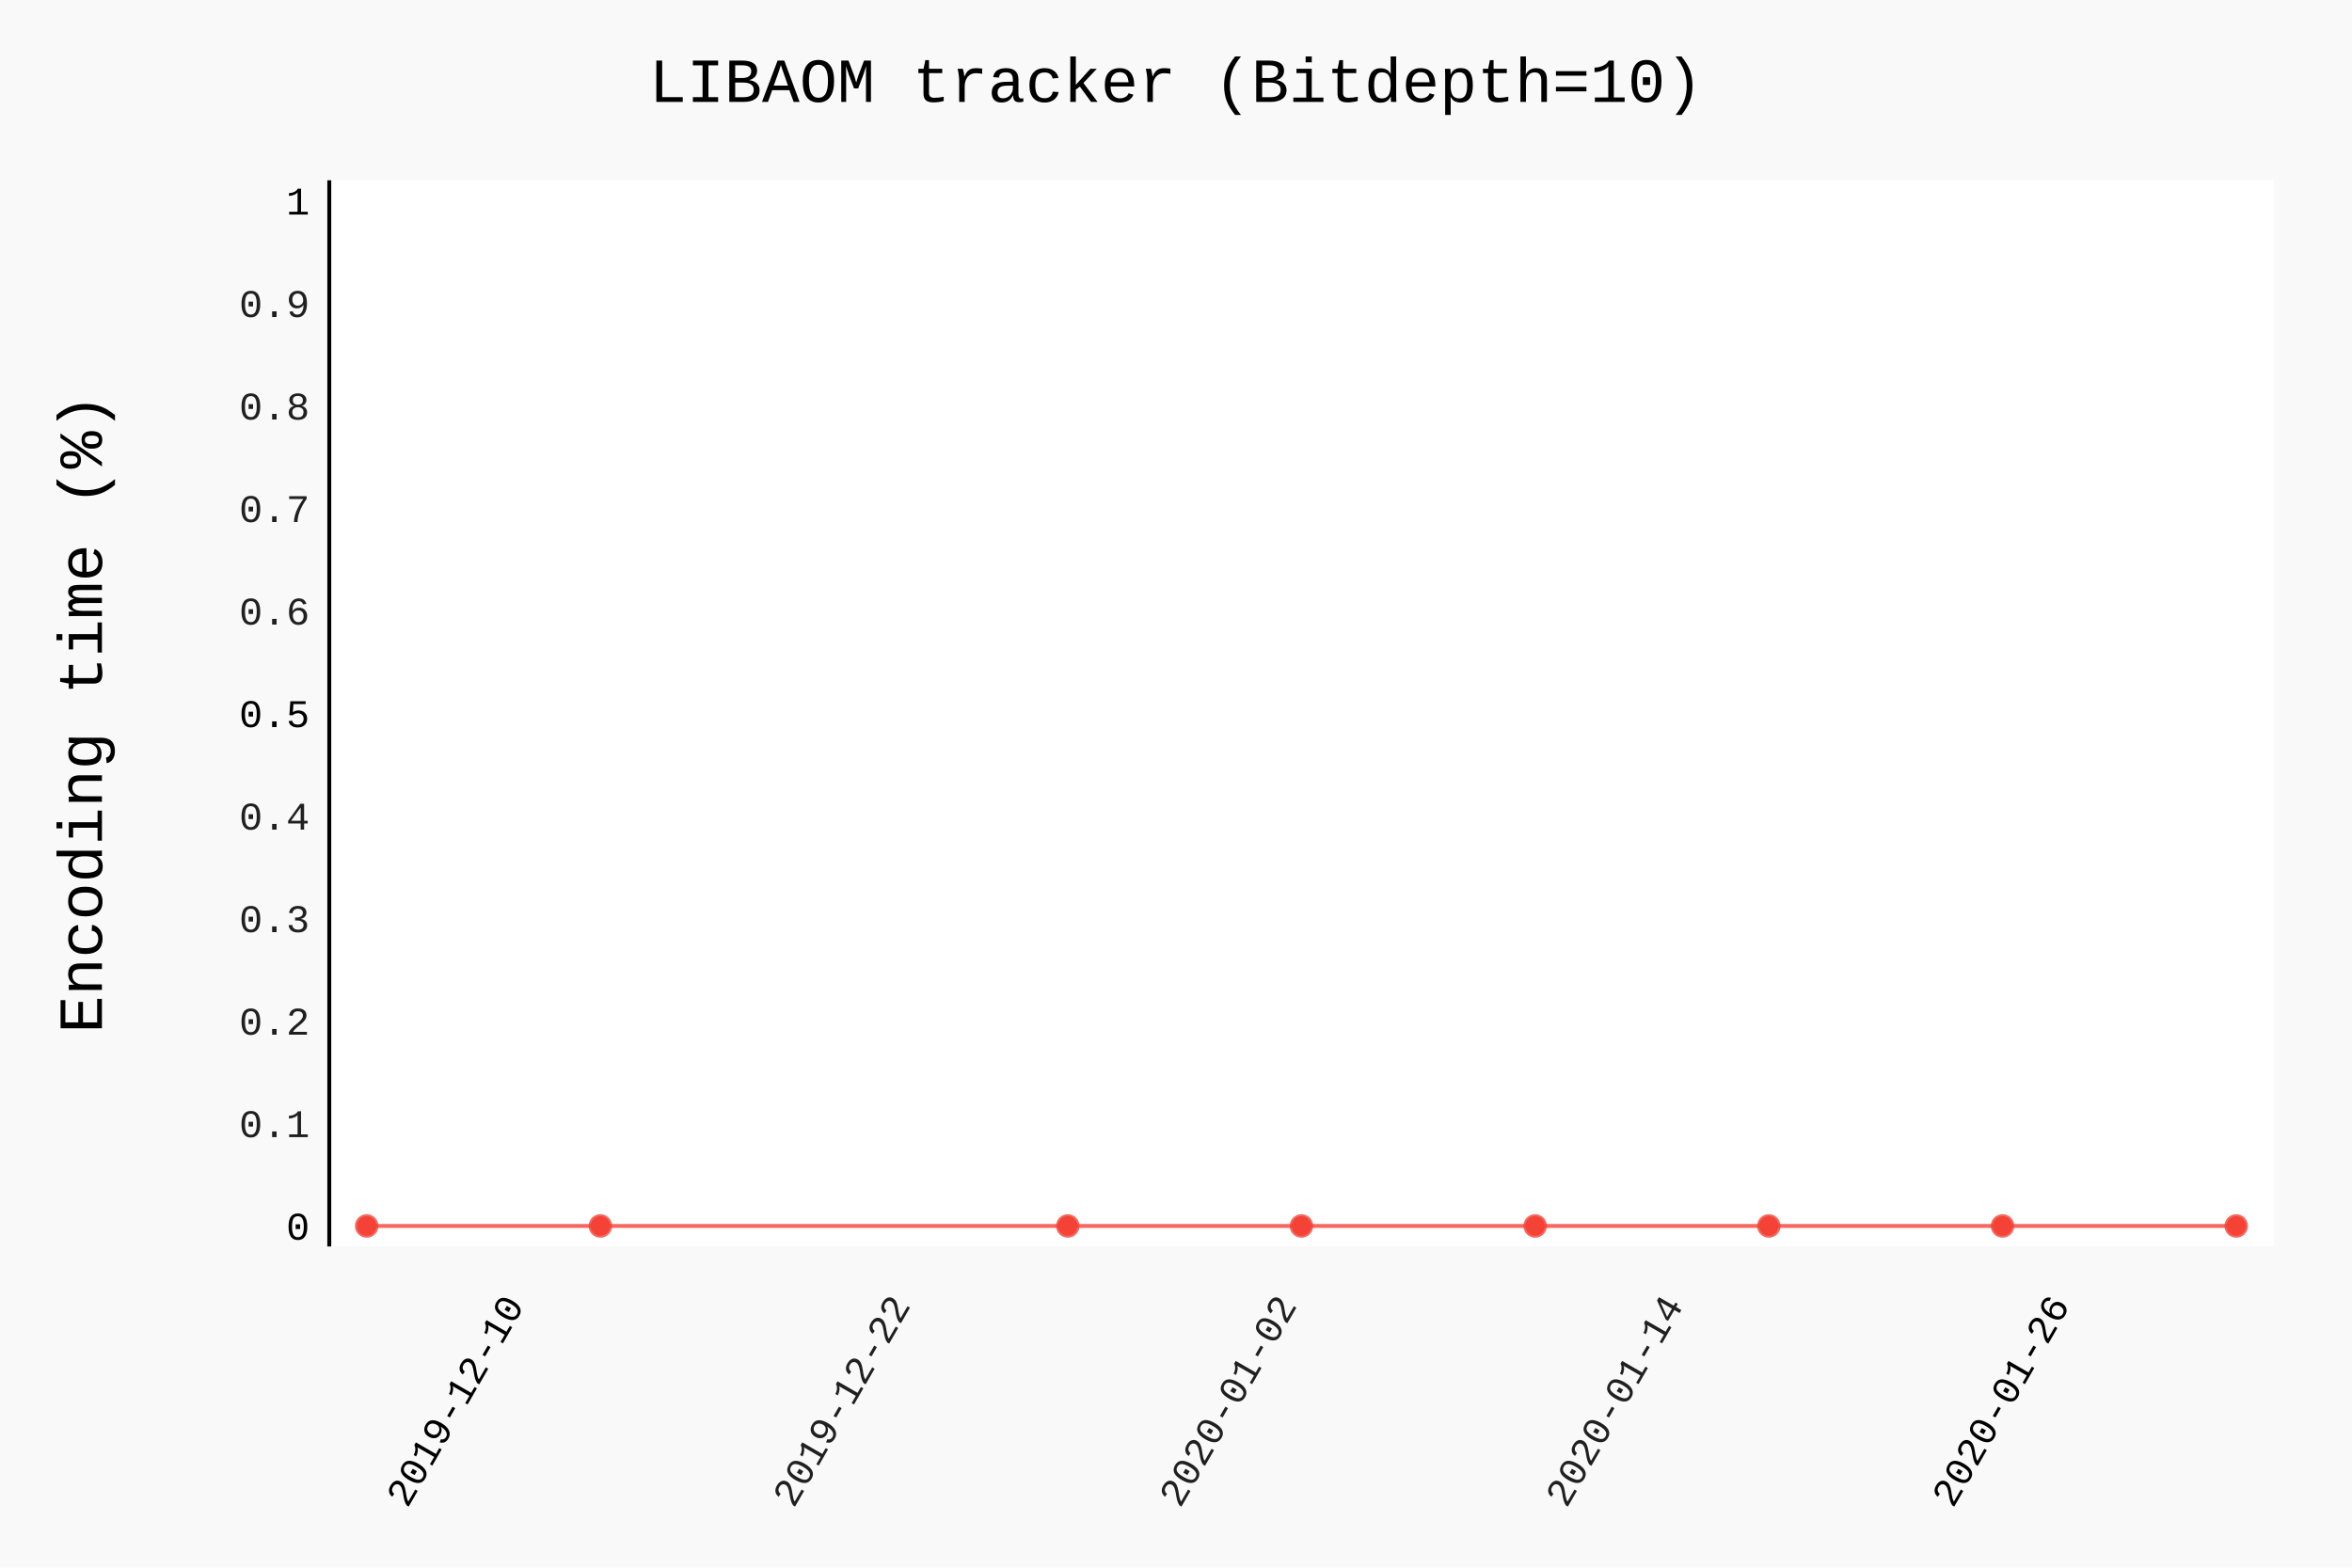
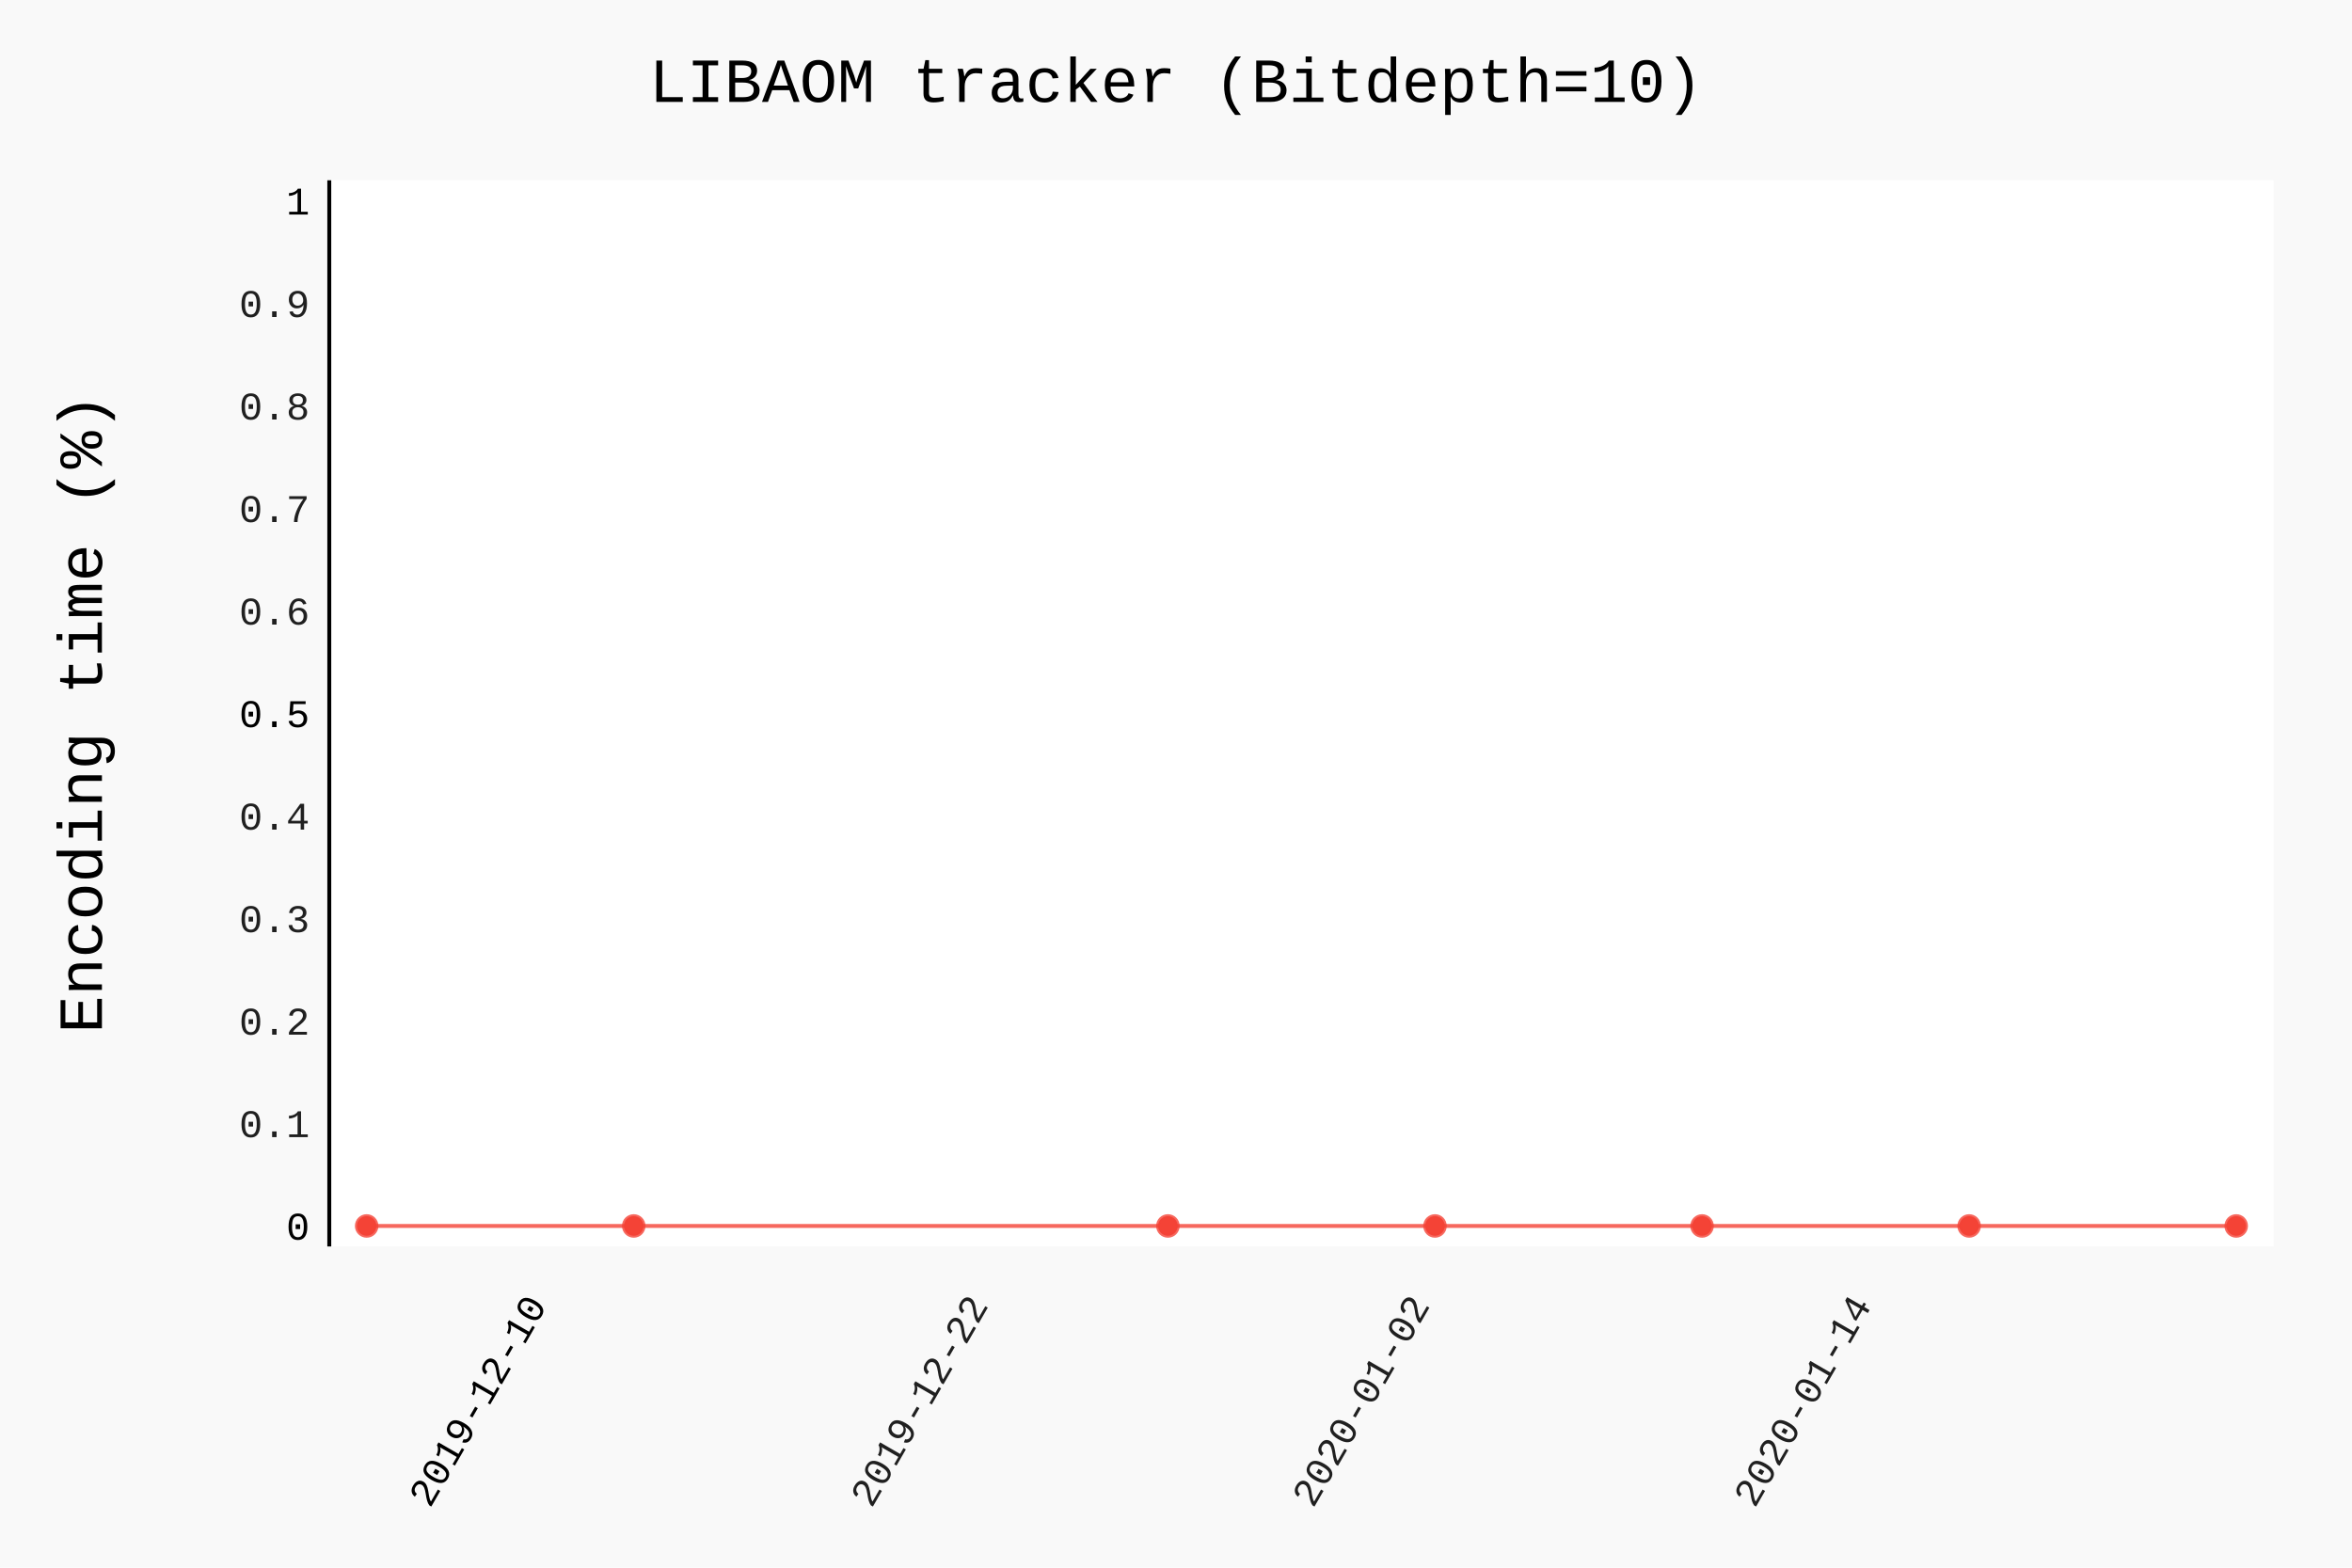
- <svg xmlns="http://www.w3.org/2000/svg" class="pygal-chart" id="chart-5c2c53f2-ddc6-41dd-a4d9-db8d51401fef" viewBox="0 0 600 400">
+ <svg xmlns="http://www.w3.org/2000/svg" class="pygal-chart" id="chart-97e6ed16-1ef6-40d5-858e-894851fca351" viewBox="0 0 600 400">
  <defs>
-     <style type="text/css">#chart-5c2c53f2-ddc6-41dd-a4d9-db8d51401fef{-webkit-user-select:none;-webkit-font-smoothing:antialiased;font-family:Consolas,"Liberation Mono",Menlo,Courier,monospace}#chart-5c2c53f2-ddc6-41dd-a4d9-db8d51401fef .title{font-family:Consolas,"Liberation Mono",Menlo,Courier,monospace;font-size:16px}#chart-5c2c53f2-ddc6-41dd-a4d9-db8d51401fef .legends .legend text{font-family:Consolas,"Liberation Mono",Menlo,Courier,monospace;font-size:14px}#chart-5c2c53f2-ddc6-41dd-a4d9-db8d51401fef .axis text{font-family:Consolas,"Liberation Mono",Menlo,Courier,monospace;font-size:10px}#chart-5c2c53f2-ddc6-41dd-a4d9-db8d51401fef .axis text.major{font-family:Consolas,"Liberation Mono",Menlo,Courier,monospace;font-size:10px}#chart-5c2c53f2-ddc6-41dd-a4d9-db8d51401fef .text-overlay text.value{font-family:Consolas,"Liberation Mono",Menlo,Courier,monospace;font-size:16px}#chart-5c2c53f2-ddc6-41dd-a4d9-db8d51401fef .text-overlay text.label{font-family:Consolas,"Liberation Mono",Menlo,Courier,monospace;font-size:10px}#chart-5c2c53f2-ddc6-41dd-a4d9-db8d51401fef .tooltip{font-family:Consolas,"Liberation Mono",Menlo,Courier,monospace;font-size:14px}#chart-5c2c53f2-ddc6-41dd-a4d9-db8d51401fef text.no_data{font-family:Consolas,"Liberation Mono",Menlo,Courier,monospace;font-size:64px}
- #chart-5c2c53f2-ddc6-41dd-a4d9-db8d51401fef{background-color:rgba(249,249,249,1)}#chart-5c2c53f2-ddc6-41dd-a4d9-db8d51401fef path,#chart-5c2c53f2-ddc6-41dd-a4d9-db8d51401fef line,#chart-5c2c53f2-ddc6-41dd-a4d9-db8d51401fef rect,#chart-5c2c53f2-ddc6-41dd-a4d9-db8d51401fef circle{-webkit-transition:150ms;-moz-transition:150ms;transition:150ms}#chart-5c2c53f2-ddc6-41dd-a4d9-db8d51401fef .graph &gt; .background{fill:rgba(249,249,249,1)}#chart-5c2c53f2-ddc6-41dd-a4d9-db8d51401fef .plot &gt; .background{fill:rgba(255,255,255,1)}#chart-5c2c53f2-ddc6-41dd-a4d9-db8d51401fef .graph{fill:rgba(0,0,0,.87)}#chart-5c2c53f2-ddc6-41dd-a4d9-db8d51401fef text.no_data{fill:rgba(0,0,0,1)}#chart-5c2c53f2-ddc6-41dd-a4d9-db8d51401fef .title{fill:rgba(0,0,0,1)}#chart-5c2c53f2-ddc6-41dd-a4d9-db8d51401fef .legends .legend text{fill:rgba(0,0,0,.87)}#chart-5c2c53f2-ddc6-41dd-a4d9-db8d51401fef .legends .legend:hover text{fill:rgba(0,0,0,1)}#chart-5c2c53f2-ddc6-41dd-a4d9-db8d51401fef .axis .line{stroke:rgba(0,0,0,1)}#chart-5c2c53f2-ddc6-41dd-a4d9-db8d51401fef .axis .guide.line{stroke:rgba(0,0,0,.54)}#chart-5c2c53f2-ddc6-41dd-a4d9-db8d51401fef .axis .major.line{stroke:rgba(0,0,0,.87)}#chart-5c2c53f2-ddc6-41dd-a4d9-db8d51401fef .axis text.major{fill:rgba(0,0,0,1)}#chart-5c2c53f2-ddc6-41dd-a4d9-db8d51401fef .axis.y .guides:hover .guide.line,#chart-5c2c53f2-ddc6-41dd-a4d9-db8d51401fef .line-graph .axis.x .guides:hover .guide.line,#chart-5c2c53f2-ddc6-41dd-a4d9-db8d51401fef .stackedline-graph .axis.x .guides:hover .guide.line,#chart-5c2c53f2-ddc6-41dd-a4d9-db8d51401fef .xy-graph .axis.x .guides:hover .guide.line{stroke:rgba(0,0,0,1)}#chart-5c2c53f2-ddc6-41dd-a4d9-db8d51401fef .axis .guides:hover text{fill:rgba(0,0,0,1)}#chart-5c2c53f2-ddc6-41dd-a4d9-db8d51401fef .reactive{fill-opacity:.7;stroke-opacity:.8}#chart-5c2c53f2-ddc6-41dd-a4d9-db8d51401fef .ci{stroke:rgba(0,0,0,.87)}#chart-5c2c53f2-ddc6-41dd-a4d9-db8d51401fef .reactive.active,#chart-5c2c53f2-ddc6-41dd-a4d9-db8d51401fef .active .reactive{fill-opacity:.8;stroke-opacity:.9;stroke-width:4}#chart-5c2c53f2-ddc6-41dd-a4d9-db8d51401fef .ci .reactive.active{stroke-width:1.5}#chart-5c2c53f2-ddc6-41dd-a4d9-db8d51401fef .series text{fill:rgba(0,0,0,1)}#chart-5c2c53f2-ddc6-41dd-a4d9-db8d51401fef .tooltip rect{fill:rgba(255,255,255,1);stroke:rgba(0,0,0,1);-webkit-transition:opacity 150ms;-moz-transition:opacity 150ms;transition:opacity 150ms}#chart-5c2c53f2-ddc6-41dd-a4d9-db8d51401fef .tooltip .label{fill:rgba(0,0,0,.87)}#chart-5c2c53f2-ddc6-41dd-a4d9-db8d51401fef .tooltip .label{fill:rgba(0,0,0,.87)}#chart-5c2c53f2-ddc6-41dd-a4d9-db8d51401fef .tooltip .legend{font-size:.8em;fill:rgba(0,0,0,.54)}#chart-5c2c53f2-ddc6-41dd-a4d9-db8d51401fef .tooltip .x_label{font-size:.6em;fill:rgba(0,0,0,1)}#chart-5c2c53f2-ddc6-41dd-a4d9-db8d51401fef .tooltip .xlink{font-size:.5em;text-decoration:underline}#chart-5c2c53f2-ddc6-41dd-a4d9-db8d51401fef .tooltip .value{font-size:1.5em}#chart-5c2c53f2-ddc6-41dd-a4d9-db8d51401fef .bound{font-size:.5em}#chart-5c2c53f2-ddc6-41dd-a4d9-db8d51401fef .max-value{font-size:.75em;fill:rgba(0,0,0,.54)}#chart-5c2c53f2-ddc6-41dd-a4d9-db8d51401fef .map-element{fill:rgba(255,255,255,1);stroke:rgba(0,0,0,.54) !important}#chart-5c2c53f2-ddc6-41dd-a4d9-db8d51401fef .map-element .reactive{fill-opacity:inherit;stroke-opacity:inherit}#chart-5c2c53f2-ddc6-41dd-a4d9-db8d51401fef .color-0,#chart-5c2c53f2-ddc6-41dd-a4d9-db8d51401fef .color-0 a:visited{stroke:#F44336;fill:#F44336}#chart-5c2c53f2-ddc6-41dd-a4d9-db8d51401fef .text-overlay .color-0 text{fill:black}
- #chart-5c2c53f2-ddc6-41dd-a4d9-db8d51401fef text.no_data{text-anchor:middle}#chart-5c2c53f2-ddc6-41dd-a4d9-db8d51401fef .guide.line{fill:none}#chart-5c2c53f2-ddc6-41dd-a4d9-db8d51401fef .centered{text-anchor:middle}#chart-5c2c53f2-ddc6-41dd-a4d9-db8d51401fef .title{text-anchor:middle}#chart-5c2c53f2-ddc6-41dd-a4d9-db8d51401fef .legends .legend text{fill-opacity:1}#chart-5c2c53f2-ddc6-41dd-a4d9-db8d51401fef .axis.x text{text-anchor:middle}#chart-5c2c53f2-ddc6-41dd-a4d9-db8d51401fef .axis.x:not(.web) text[transform]{text-anchor:start}#chart-5c2c53f2-ddc6-41dd-a4d9-db8d51401fef .axis.x:not(.web) text[transform].backwards{text-anchor:end}#chart-5c2c53f2-ddc6-41dd-a4d9-db8d51401fef .axis.y text{text-anchor:end}#chart-5c2c53f2-ddc6-41dd-a4d9-db8d51401fef .axis.y text[transform].backwards{text-anchor:start}#chart-5c2c53f2-ddc6-41dd-a4d9-db8d51401fef .axis.y2 text{text-anchor:start}#chart-5c2c53f2-ddc6-41dd-a4d9-db8d51401fef .axis.y2 text[transform].backwards{text-anchor:end}#chart-5c2c53f2-ddc6-41dd-a4d9-db8d51401fef .axis .guide.line{stroke-dasharray:4,4}#chart-5c2c53f2-ddc6-41dd-a4d9-db8d51401fef .axis .major.guide.line{stroke-dasharray:6,6}#chart-5c2c53f2-ddc6-41dd-a4d9-db8d51401fef .horizontal .axis.y .guide.line,#chart-5c2c53f2-ddc6-41dd-a4d9-db8d51401fef .horizontal .axis.y2 .guide.line,#chart-5c2c53f2-ddc6-41dd-a4d9-db8d51401fef .vertical .axis.x .guide.line{opacity:0}#chart-5c2c53f2-ddc6-41dd-a4d9-db8d51401fef .horizontal .axis.always_show .guide.line,#chart-5c2c53f2-ddc6-41dd-a4d9-db8d51401fef .vertical .axis.always_show .guide.line{opacity:1 !important}#chart-5c2c53f2-ddc6-41dd-a4d9-db8d51401fef .axis.y .guides:hover .guide.line,#chart-5c2c53f2-ddc6-41dd-a4d9-db8d51401fef .axis.y2 .guides:hover .guide.line,#chart-5c2c53f2-ddc6-41dd-a4d9-db8d51401fef .axis.x .guides:hover .guide.line{opacity:1}#chart-5c2c53f2-ddc6-41dd-a4d9-db8d51401fef .axis .guides:hover text{opacity:1}#chart-5c2c53f2-ddc6-41dd-a4d9-db8d51401fef .nofill{fill:none}#chart-5c2c53f2-ddc6-41dd-a4d9-db8d51401fef .subtle-fill{fill-opacity:.2}#chart-5c2c53f2-ddc6-41dd-a4d9-db8d51401fef .dot{stroke-width:1px;fill-opacity:1}#chart-5c2c53f2-ddc6-41dd-a4d9-db8d51401fef .dot.active{stroke-width:5px}#chart-5c2c53f2-ddc6-41dd-a4d9-db8d51401fef .dot.negative{fill:transparent}#chart-5c2c53f2-ddc6-41dd-a4d9-db8d51401fef text,#chart-5c2c53f2-ddc6-41dd-a4d9-db8d51401fef tspan{stroke:none !important}#chart-5c2c53f2-ddc6-41dd-a4d9-db8d51401fef .series text.active{opacity:1}#chart-5c2c53f2-ddc6-41dd-a4d9-db8d51401fef .tooltip rect{fill-opacity:.95;stroke-width:.5}#chart-5c2c53f2-ddc6-41dd-a4d9-db8d51401fef .tooltip text{fill-opacity:1}#chart-5c2c53f2-ddc6-41dd-a4d9-db8d51401fef .showable{visibility:hidden}#chart-5c2c53f2-ddc6-41dd-a4d9-db8d51401fef .showable.shown{visibility:visible}#chart-5c2c53f2-ddc6-41dd-a4d9-db8d51401fef .gauge-background{fill:rgba(229,229,229,1);stroke:none}#chart-5c2c53f2-ddc6-41dd-a4d9-db8d51401fef .bg-lines{stroke:rgba(249,249,249,1);stroke-width:2px}</style>
+     <style type="text/css">#chart-97e6ed16-1ef6-40d5-858e-894851fca351{-webkit-user-select:none;-webkit-font-smoothing:antialiased;font-family:Consolas,"Liberation Mono",Menlo,Courier,monospace}#chart-97e6ed16-1ef6-40d5-858e-894851fca351 .title{font-family:Consolas,"Liberation Mono",Menlo,Courier,monospace;font-size:16px}#chart-97e6ed16-1ef6-40d5-858e-894851fca351 .legends .legend text{font-family:Consolas,"Liberation Mono",Menlo,Courier,monospace;font-size:14px}#chart-97e6ed16-1ef6-40d5-858e-894851fca351 .axis text{font-family:Consolas,"Liberation Mono",Menlo,Courier,monospace;font-size:10px}#chart-97e6ed16-1ef6-40d5-858e-894851fca351 .axis text.major{font-family:Consolas,"Liberation Mono",Menlo,Courier,monospace;font-size:10px}#chart-97e6ed16-1ef6-40d5-858e-894851fca351 .text-overlay text.value{font-family:Consolas,"Liberation Mono",Menlo,Courier,monospace;font-size:16px}#chart-97e6ed16-1ef6-40d5-858e-894851fca351 .text-overlay text.label{font-family:Consolas,"Liberation Mono",Menlo,Courier,monospace;font-size:10px}#chart-97e6ed16-1ef6-40d5-858e-894851fca351 .tooltip{font-family:Consolas,"Liberation Mono",Menlo,Courier,monospace;font-size:14px}#chart-97e6ed16-1ef6-40d5-858e-894851fca351 text.no_data{font-family:Consolas,"Liberation Mono",Menlo,Courier,monospace;font-size:64px}
+ #chart-97e6ed16-1ef6-40d5-858e-894851fca351{background-color:rgba(249,249,249,1)}#chart-97e6ed16-1ef6-40d5-858e-894851fca351 path,#chart-97e6ed16-1ef6-40d5-858e-894851fca351 line,#chart-97e6ed16-1ef6-40d5-858e-894851fca351 rect,#chart-97e6ed16-1ef6-40d5-858e-894851fca351 circle{-webkit-transition:150ms;-moz-transition:150ms;transition:150ms}#chart-97e6ed16-1ef6-40d5-858e-894851fca351 .graph &gt; .background{fill:rgba(249,249,249,1)}#chart-97e6ed16-1ef6-40d5-858e-894851fca351 .plot &gt; .background{fill:rgba(255,255,255,1)}#chart-97e6ed16-1ef6-40d5-858e-894851fca351 .graph{fill:rgba(0,0,0,.87)}#chart-97e6ed16-1ef6-40d5-858e-894851fca351 text.no_data{fill:rgba(0,0,0,1)}#chart-97e6ed16-1ef6-40d5-858e-894851fca351 .title{fill:rgba(0,0,0,1)}#chart-97e6ed16-1ef6-40d5-858e-894851fca351 .legends .legend text{fill:rgba(0,0,0,.87)}#chart-97e6ed16-1ef6-40d5-858e-894851fca351 .legends .legend:hover text{fill:rgba(0,0,0,1)}#chart-97e6ed16-1ef6-40d5-858e-894851fca351 .axis .line{stroke:rgba(0,0,0,1)}#chart-97e6ed16-1ef6-40d5-858e-894851fca351 .axis .guide.line{stroke:rgba(0,0,0,.54)}#chart-97e6ed16-1ef6-40d5-858e-894851fca351 .axis .major.line{stroke:rgba(0,0,0,.87)}#chart-97e6ed16-1ef6-40d5-858e-894851fca351 .axis text.major{fill:rgba(0,0,0,1)}#chart-97e6ed16-1ef6-40d5-858e-894851fca351 .axis.y .guides:hover .guide.line,#chart-97e6ed16-1ef6-40d5-858e-894851fca351 .line-graph .axis.x .guides:hover .guide.line,#chart-97e6ed16-1ef6-40d5-858e-894851fca351 .stackedline-graph .axis.x .guides:hover .guide.line,#chart-97e6ed16-1ef6-40d5-858e-894851fca351 .xy-graph .axis.x .guides:hover .guide.line{stroke:rgba(0,0,0,1)}#chart-97e6ed16-1ef6-40d5-858e-894851fca351 .axis .guides:hover text{fill:rgba(0,0,0,1)}#chart-97e6ed16-1ef6-40d5-858e-894851fca351 .reactive{fill-opacity:.7;stroke-opacity:.8}#chart-97e6ed16-1ef6-40d5-858e-894851fca351 .ci{stroke:rgba(0,0,0,.87)}#chart-97e6ed16-1ef6-40d5-858e-894851fca351 .reactive.active,#chart-97e6ed16-1ef6-40d5-858e-894851fca351 .active .reactive{fill-opacity:.8;stroke-opacity:.9;stroke-width:4}#chart-97e6ed16-1ef6-40d5-858e-894851fca351 .ci .reactive.active{stroke-width:1.5}#chart-97e6ed16-1ef6-40d5-858e-894851fca351 .series text{fill:rgba(0,0,0,1)}#chart-97e6ed16-1ef6-40d5-858e-894851fca351 .tooltip rect{fill:rgba(255,255,255,1);stroke:rgba(0,0,0,1);-webkit-transition:opacity 150ms;-moz-transition:opacity 150ms;transition:opacity 150ms}#chart-97e6ed16-1ef6-40d5-858e-894851fca351 .tooltip .label{fill:rgba(0,0,0,.87)}#chart-97e6ed16-1ef6-40d5-858e-894851fca351 .tooltip .label{fill:rgba(0,0,0,.87)}#chart-97e6ed16-1ef6-40d5-858e-894851fca351 .tooltip .legend{font-size:.8em;fill:rgba(0,0,0,.54)}#chart-97e6ed16-1ef6-40d5-858e-894851fca351 .tooltip .x_label{font-size:.6em;fill:rgba(0,0,0,1)}#chart-97e6ed16-1ef6-40d5-858e-894851fca351 .tooltip .xlink{font-size:.5em;text-decoration:underline}#chart-97e6ed16-1ef6-40d5-858e-894851fca351 .tooltip .value{font-size:1.5em}#chart-97e6ed16-1ef6-40d5-858e-894851fca351 .bound{font-size:.5em}#chart-97e6ed16-1ef6-40d5-858e-894851fca351 .max-value{font-size:.75em;fill:rgba(0,0,0,.54)}#chart-97e6ed16-1ef6-40d5-858e-894851fca351 .map-element{fill:rgba(255,255,255,1);stroke:rgba(0,0,0,.54) !important}#chart-97e6ed16-1ef6-40d5-858e-894851fca351 .map-element .reactive{fill-opacity:inherit;stroke-opacity:inherit}#chart-97e6ed16-1ef6-40d5-858e-894851fca351 .color-0,#chart-97e6ed16-1ef6-40d5-858e-894851fca351 .color-0 a:visited{stroke:#F44336;fill:#F44336}#chart-97e6ed16-1ef6-40d5-858e-894851fca351 .text-overlay .color-0 text{fill:black}
+ #chart-97e6ed16-1ef6-40d5-858e-894851fca351 text.no_data{text-anchor:middle}#chart-97e6ed16-1ef6-40d5-858e-894851fca351 .guide.line{fill:none}#chart-97e6ed16-1ef6-40d5-858e-894851fca351 .centered{text-anchor:middle}#chart-97e6ed16-1ef6-40d5-858e-894851fca351 .title{text-anchor:middle}#chart-97e6ed16-1ef6-40d5-858e-894851fca351 .legends .legend text{fill-opacity:1}#chart-97e6ed16-1ef6-40d5-858e-894851fca351 .axis.x text{text-anchor:middle}#chart-97e6ed16-1ef6-40d5-858e-894851fca351 .axis.x:not(.web) text[transform]{text-anchor:start}#chart-97e6ed16-1ef6-40d5-858e-894851fca351 .axis.x:not(.web) text[transform].backwards{text-anchor:end}#chart-97e6ed16-1ef6-40d5-858e-894851fca351 .axis.y text{text-anchor:end}#chart-97e6ed16-1ef6-40d5-858e-894851fca351 .axis.y text[transform].backwards{text-anchor:start}#chart-97e6ed16-1ef6-40d5-858e-894851fca351 .axis.y2 text{text-anchor:start}#chart-97e6ed16-1ef6-40d5-858e-894851fca351 .axis.y2 text[transform].backwards{text-anchor:end}#chart-97e6ed16-1ef6-40d5-858e-894851fca351 .axis .guide.line{stroke-dasharray:4,4}#chart-97e6ed16-1ef6-40d5-858e-894851fca351 .axis .major.guide.line{stroke-dasharray:6,6}#chart-97e6ed16-1ef6-40d5-858e-894851fca351 .horizontal .axis.y .guide.line,#chart-97e6ed16-1ef6-40d5-858e-894851fca351 .horizontal .axis.y2 .guide.line,#chart-97e6ed16-1ef6-40d5-858e-894851fca351 .vertical .axis.x .guide.line{opacity:0}#chart-97e6ed16-1ef6-40d5-858e-894851fca351 .horizontal .axis.always_show .guide.line,#chart-97e6ed16-1ef6-40d5-858e-894851fca351 .vertical .axis.always_show .guide.line{opacity:1 !important}#chart-97e6ed16-1ef6-40d5-858e-894851fca351 .axis.y .guides:hover .guide.line,#chart-97e6ed16-1ef6-40d5-858e-894851fca351 .axis.y2 .guides:hover .guide.line,#chart-97e6ed16-1ef6-40d5-858e-894851fca351 .axis.x .guides:hover .guide.line{opacity:1}#chart-97e6ed16-1ef6-40d5-858e-894851fca351 .axis .guides:hover text{opacity:1}#chart-97e6ed16-1ef6-40d5-858e-894851fca351 .nofill{fill:none}#chart-97e6ed16-1ef6-40d5-858e-894851fca351 .subtle-fill{fill-opacity:.2}#chart-97e6ed16-1ef6-40d5-858e-894851fca351 .dot{stroke-width:1px;fill-opacity:1}#chart-97e6ed16-1ef6-40d5-858e-894851fca351 .dot.active{stroke-width:5px}#chart-97e6ed16-1ef6-40d5-858e-894851fca351 .dot.negative{fill:transparent}#chart-97e6ed16-1ef6-40d5-858e-894851fca351 text,#chart-97e6ed16-1ef6-40d5-858e-894851fca351 tspan{stroke:none !important}#chart-97e6ed16-1ef6-40d5-858e-894851fca351 .series text.active{opacity:1}#chart-97e6ed16-1ef6-40d5-858e-894851fca351 .tooltip rect{fill-opacity:.95;stroke-width:.5}#chart-97e6ed16-1ef6-40d5-858e-894851fca351 .tooltip text{fill-opacity:1}#chart-97e6ed16-1ef6-40d5-858e-894851fca351 .showable{visibility:hidden}#chart-97e6ed16-1ef6-40d5-858e-894851fca351 .showable.shown{visibility:visible}#chart-97e6ed16-1ef6-40d5-858e-894851fca351 .gauge-background{fill:rgba(229,229,229,1);stroke:none}#chart-97e6ed16-1ef6-40d5-858e-894851fca351 .bg-lines{stroke:rgba(249,249,249,1);stroke-width:2px}</style>
  </defs>
  <g class="graph datetimeline-graph vertical">
    <rect class="background" height="400" width="600" x="0" y="0" />
    <g class="plot" transform="translate(84, 46)">
      <rect class="background" height="272.038" width="496.0" x="0" y="0" />
      <g class="axis y">
        <g class="guides">
          <text class="major" x="-5" y="270.307">0</text>
        </g>
        <g class="guides">
          <text class="" x="-5" y="244.149">0.1</text>
        </g>
        <g class="guides">
          <text class="" x="-5" y="217.992">0.2</text>
        </g>
        <g class="guides">
          <text class="" x="-5" y="191.834">0.3</text>
        </g>
        <g class="guides">
          <text class="" x="-5" y="165.677">0.4</text>
        </g>
        <g class="guides">
          <text class="major" x="-5" y="139.519">0.5</text>
        </g>
        <g class="guides">
          <text class="" x="-5" y="113.362">0.6</text>
        </g>
        <g class="guides">
          <text class="" x="-5" y="87.204">0.7</text>
        </g>
        <g class="guides">
          <text class="" x="-5" y="61.047">0.8</text>
        </g>
        <g class="guides">
          <text class="" x="-5" y="34.889">0.9</text>
        </g>
        <g class="guides">
          <text class="major" x="-5" y="8.732">1</text>
        </g>
      </g>
      <g class="axis x">
        <path class="line" d="M0 0 v272.038" />
        <g class="guides">
-           <path class="major guide line" d="M49.913 0 v272.038" />
-           <text class="major backwards" transform="rotate(300 49.9129 287.0385)" x="49.913" y="287.038">2019-12-10</text>
+           <path class="major guide line" d="M55.681 0 v272.038" />
+           <text class="major backwards" transform="rotate(300 55.68068 287.0385)" x="55.681" y="287.038">2019-12-10</text>
        </g>
        <g class="guides">
-           <path class="guide line" d="M148.483 0 v272.038" />
-           <text class="backwards" transform="rotate(300 148.4833 287.0385)" x="148.483" y="287.038">2019-12-22</text>
+           <path class="guide line" d="M168.333 0 v272.038" />
+           <text class="backwards" transform="rotate(300 168.3326 287.0385)" x="168.333" y="287.038">2019-12-22</text>
        </g>
        <g class="guides">
-           <path class="guide line" d="M247.054 0 v272.038" />
-           <text class="backwards" transform="rotate(300 247.0537 287.0385)" x="247.054" y="287.038">2020-01-02</text>
+           <path class="guide line" d="M280.984 0 v272.038" />
+           <text class="backwards" transform="rotate(300 280.9845 287.0385)" x="280.984" y="287.038">2020-01-02</text>
        </g>
        <g class="guides">
-           <path class="guide line" d="M345.624 0 v272.038" />
-           <text class="backwards" transform="rotate(300 345.6241 287.0385)" x="345.624" y="287.038">2020-01-14</text>
-         </g>
-         <g class="guides">
-           <path class="major guide line" d="M444.195 0 v272.038" />
-           <text class="major backwards" transform="rotate(300 444.1945 287.0385)" x="444.195" y="287.038">2020-01-26</text>
+           <path class="guide line" d="M393.636 0 v272.038" />
+           <text class="backwards" transform="rotate(300 393.6364 287.0385)" x="393.636" y="287.038">2020-01-14</text>
        </g>
      </g>
      <g class="series serie-0 color-0">
-         <path class="line reactive nofill" d="M9.538 266.807 L69.154 266.807 188.385 266.807 248 266.807 307.615 266.807 367.231 266.807 426.846 266.807 486.462 266.807" />
+         <path class="line reactive nofill" d="M9.538 266.807 L77.67 266.807 213.934 266.807 282.066 266.807 350.198 266.807 418.33 266.807 486.462 266.807" />
      </g>
    </g>
    <g class="titles">
      <text class="title plot_title" x="300.0" y="26">LIBAOM tracker (Bitdepth=10)</text>
      <text class="title" transform="rotate(-90 0 182.0192)" x="0" y="208.019">Encoding time (%)</text>
    </g>
    <g class="plot overlay" transform="translate(84, 46)">
      <g class="series serie-0 color-0">
        <g class="dots">
          <circle class="dot reactive tooltip-trigger" cx="9.538" cy="266.807" r="2.5" />
        </g>
        <g class="dots">
-           <circle class="dot reactive tooltip-trigger" cx="69.154" cy="266.807" r="2.5" />
+           <circle class="dot reactive tooltip-trigger" cx="77.67" cy="266.807" r="2.5" />
        </g>
        <g class="dots">
-           <circle class="dot reactive tooltip-trigger" cx="188.385" cy="266.807" r="2.5" />
+           <circle class="dot reactive tooltip-trigger" cx="213.934" cy="266.807" r="2.5" />
        </g>
        <g class="dots">
-           <circle class="dot reactive tooltip-trigger" cx="248.0" cy="266.807" r="2.5" />
+           <circle class="dot reactive tooltip-trigger" cx="282.066" cy="266.807" r="2.5" />
        </g>
        <g class="dots">
-           <circle class="dot reactive tooltip-trigger" cx="307.615" cy="266.807" r="2.5" />
+           <circle class="dot reactive tooltip-trigger" cx="350.198" cy="266.807" r="2.5" />
        </g>
        <g class="dots">
-           <circle class="dot reactive tooltip-trigger" cx="367.231" cy="266.807" r="2.5" />
-         </g>
-         <g class="dots">
-           <circle class="dot reactive tooltip-trigger" cx="426.846" cy="266.807" r="2.5" />
+           <circle class="dot reactive tooltip-trigger" cx="418.33" cy="266.807" r="2.5" />
        </g>
        <g class="dots">
          <circle class="dot reactive tooltip-trigger" cx="486.462" cy="266.807" r="2.5" />
        </g>
      </g>
    </g>
    <g class="plot text-overlay" transform="translate(84, 46)">
      <g class="series serie-0 color-0" />
    </g>
    <g class="plot tooltip-overlay" transform="translate(84, 46)">
      <g class="tooltip" style="opacity: 0" transform="translate(0 0)">
        <rect class="tooltip-box" height="0" rx="0" ry="0" width="0" />
        <g class="text" />
      </g>
    </g>
  </g>
</svg>
